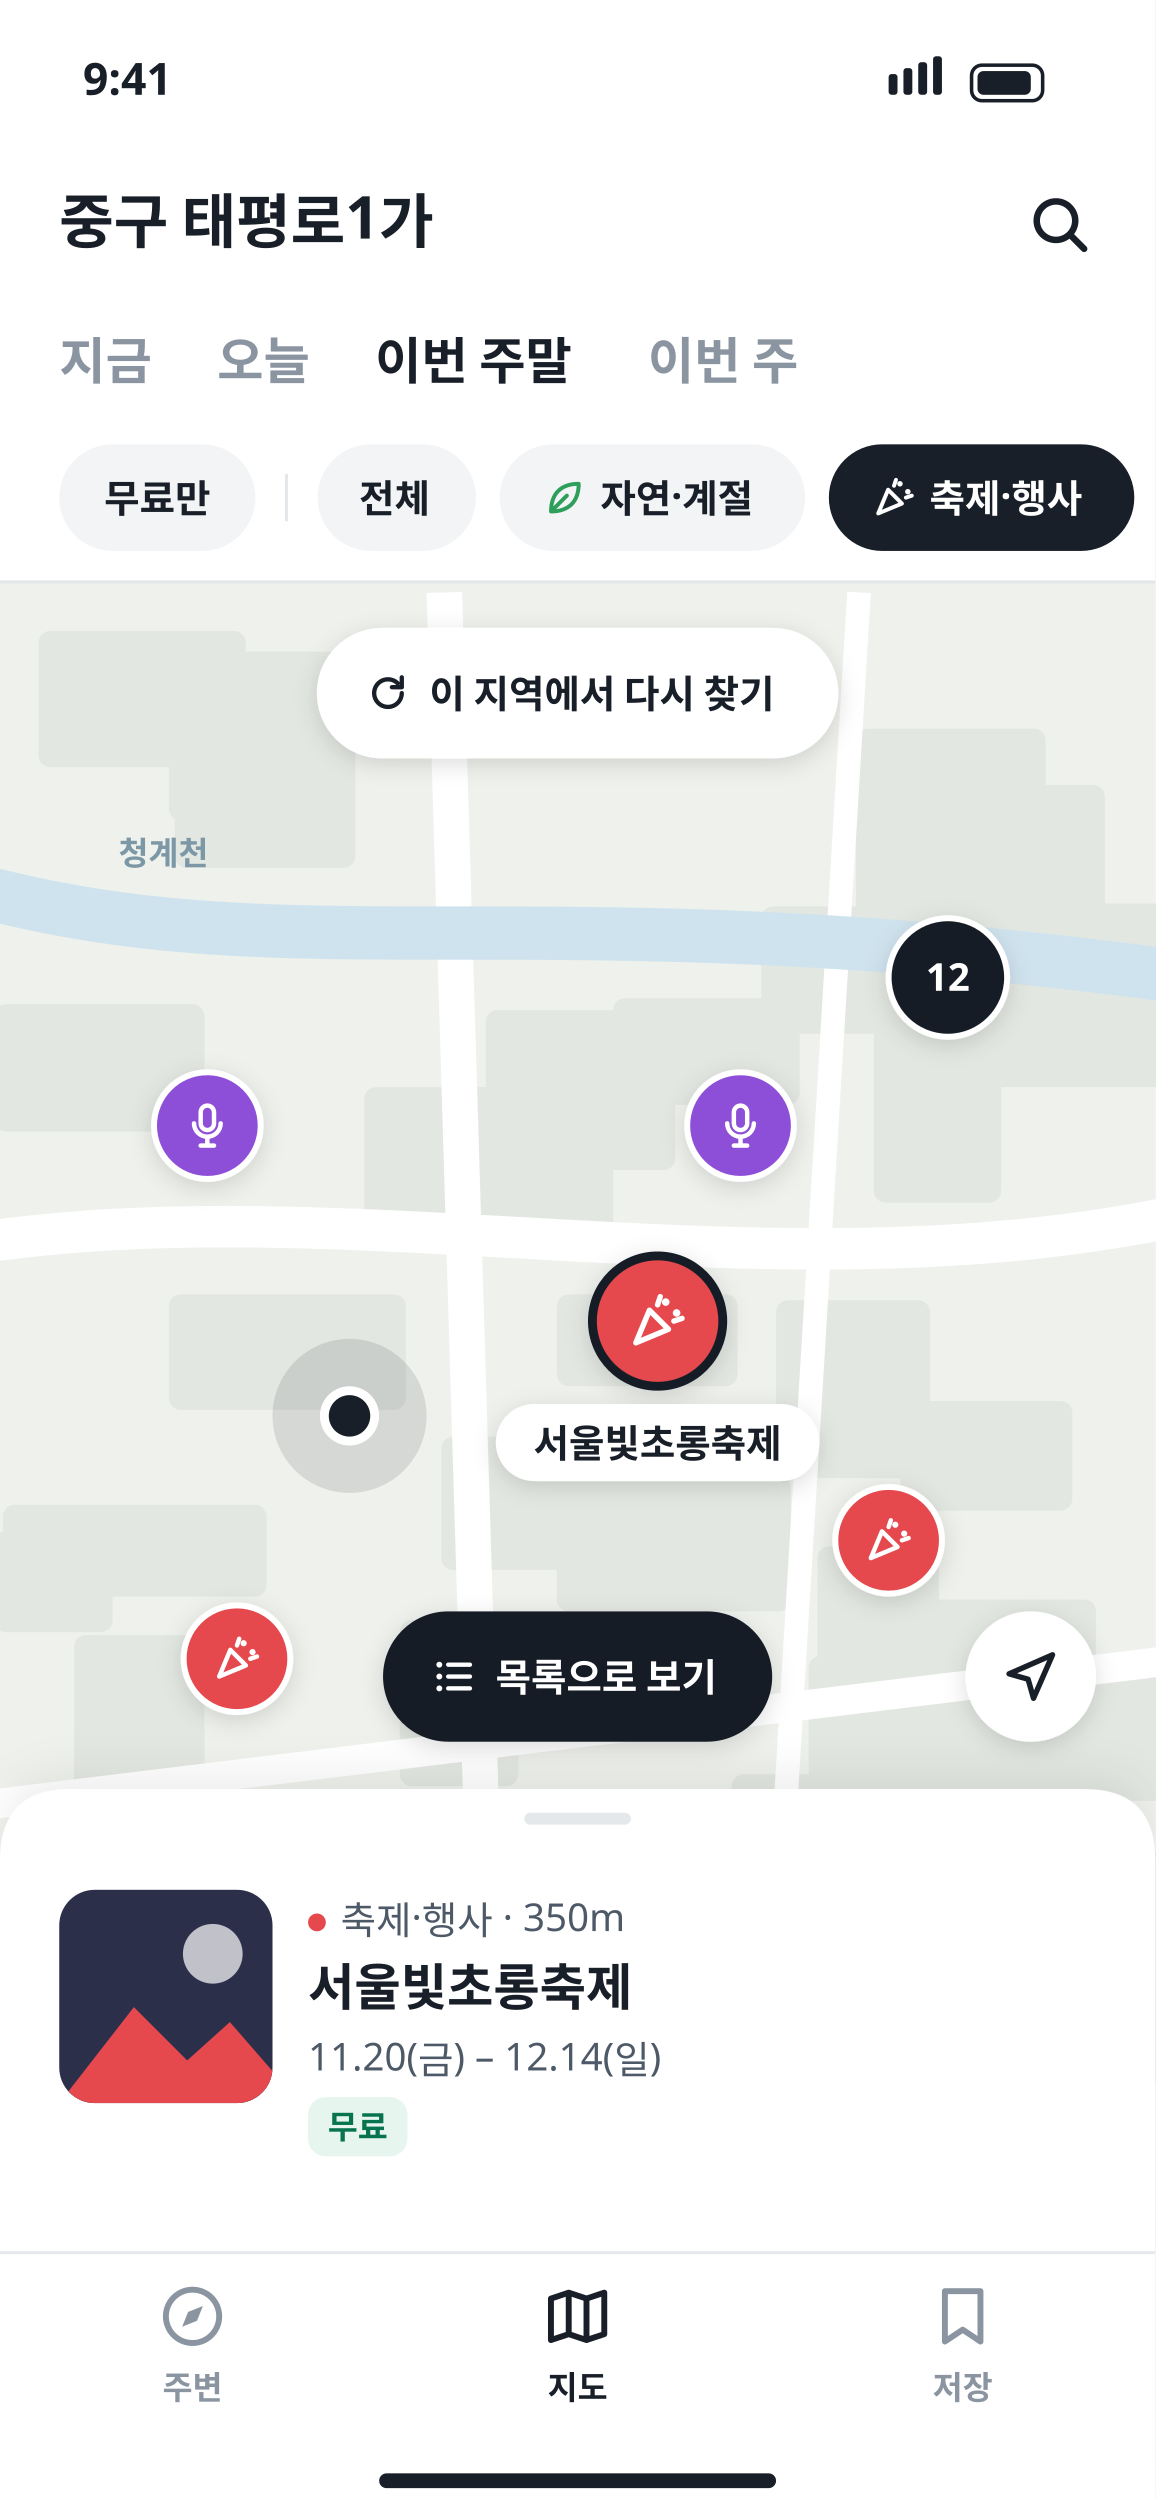
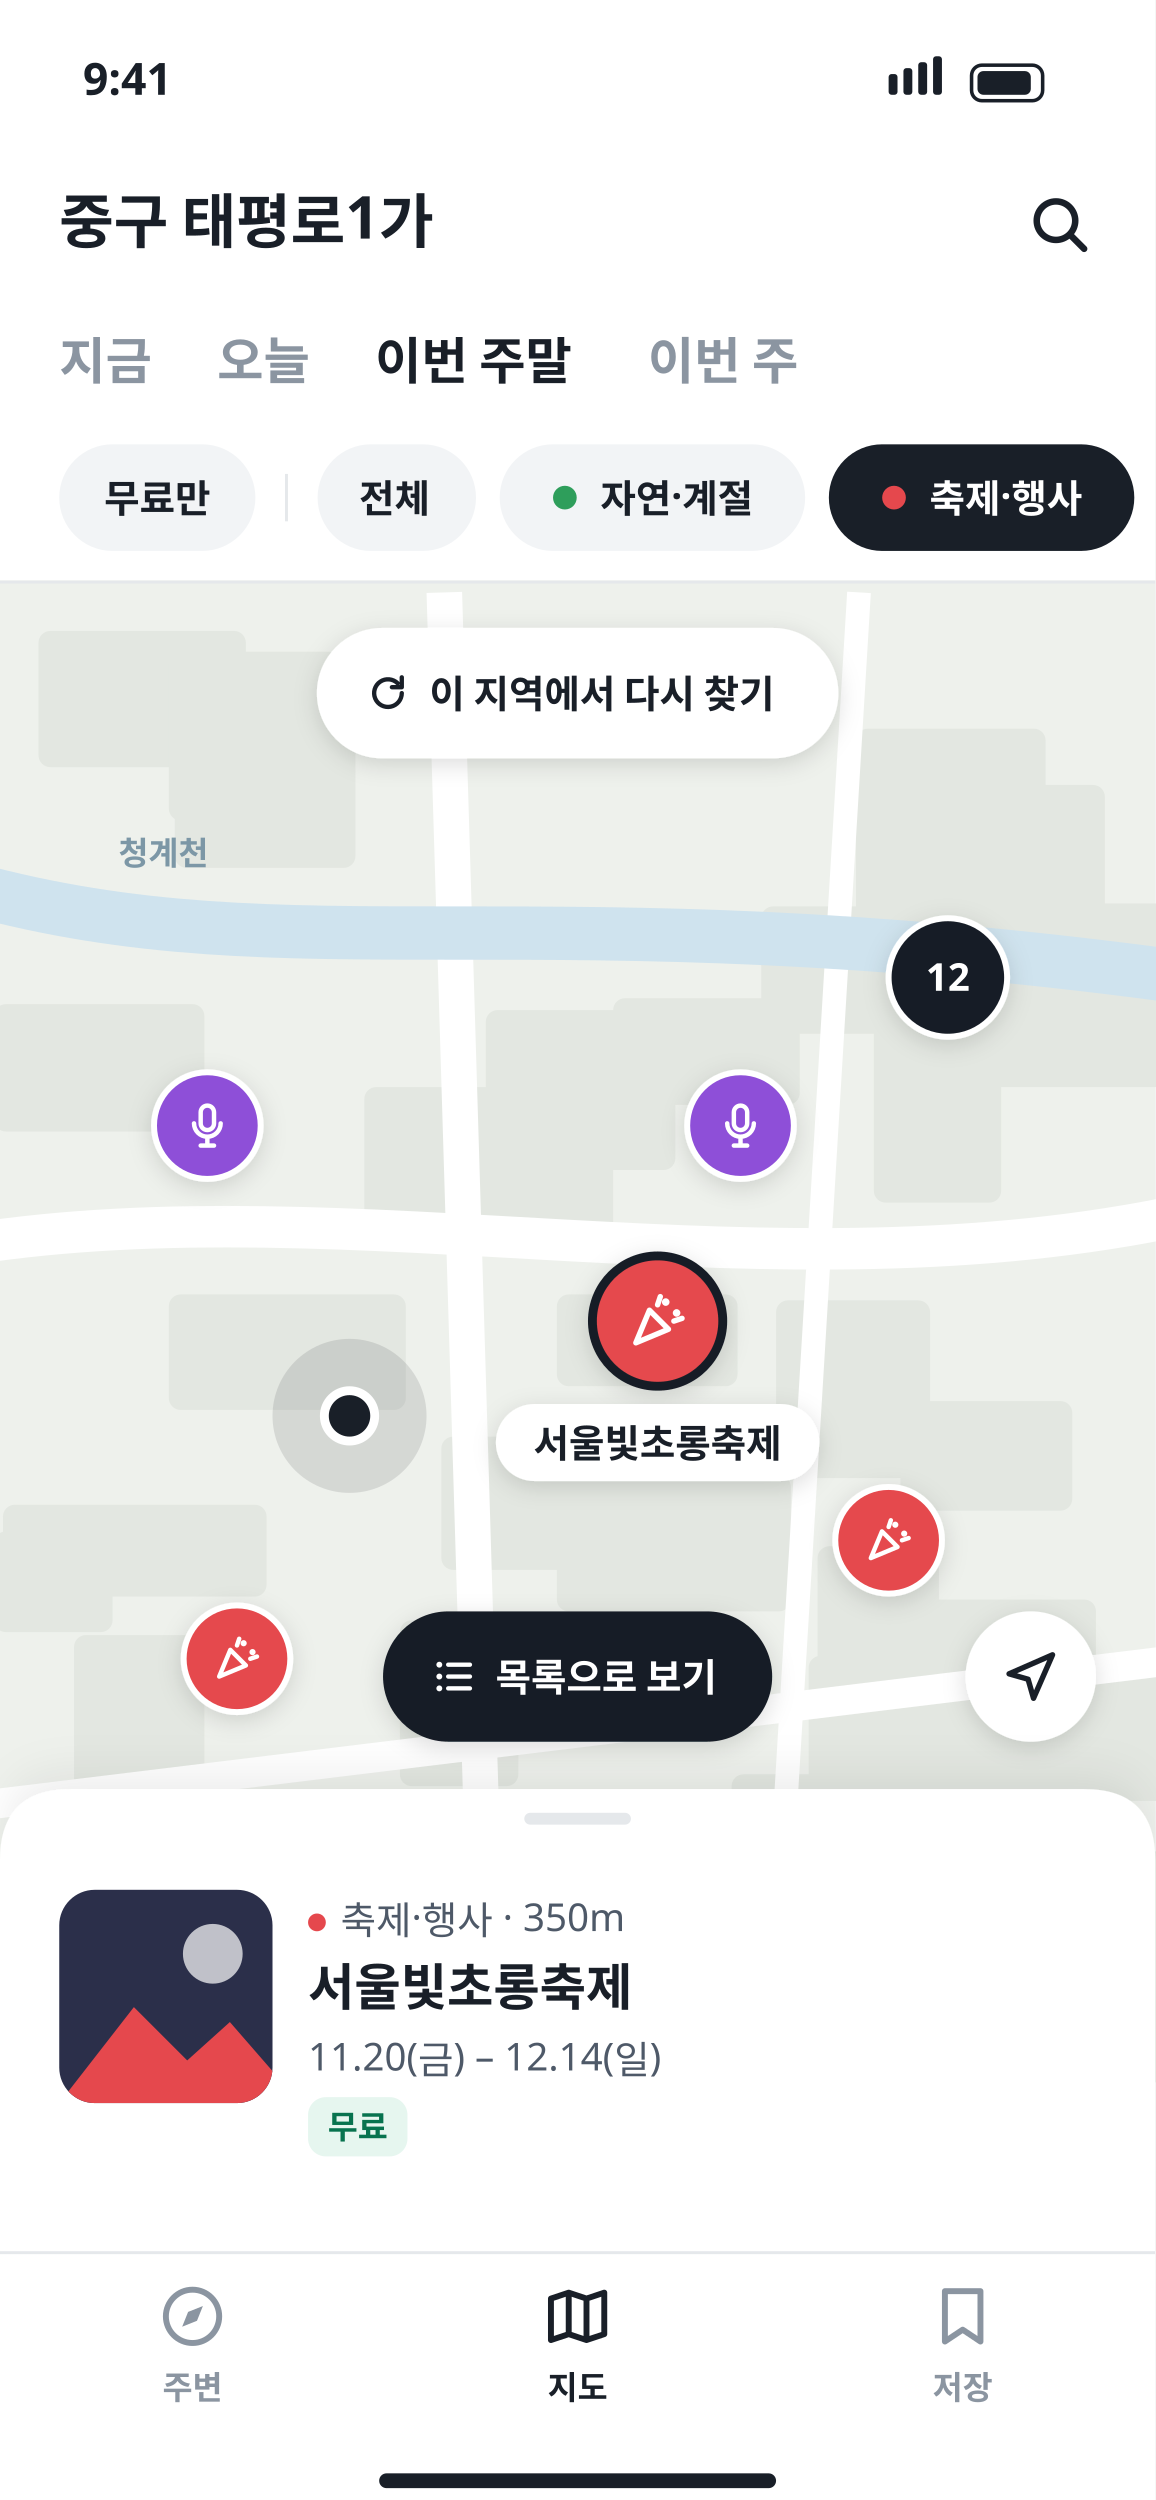
<svg xmlns="http://www.w3.org/2000/svg" xmlns:xlink="http://www.w3.org/1999/xlink" width="780" height="1688" viewBox="0 0 390 844">
  <defs>
    <symbol id="i-nature" viewBox="0 0 24 24">
      <path d="M5 19C5 10 10 5 19 5C19 14 14 19 5 19Z M5 19L13 11" fill="none" stroke="currentColor" stroke-width="2" stroke-linecap="round" stroke-linejoin="round" />
    </symbol>
    <symbol id="i-festival" viewBox="0 0 24 24">
      <path d="M4 20L9 8L16 15Z" fill="none" stroke="currentColor" stroke-width="2" stroke-linejoin="round" />
      <circle cx="15" cy="5" r="1.4" fill="currentColor" />
      <circle cx="19" cy="9" r="1.4" fill="currentColor" />
      <path d="M12 6L13 3M18 12L21 11" stroke="currentColor" stroke-width="2" stroke-linecap="round" />
    </symbol>
    <symbol id="i-performance" viewBox="0 0 24 24">
      <rect x="9" y="3" width="6" height="11" rx="3" fill="none" stroke="currentColor" stroke-width="2" />
      <path d="M6 11a6 6 0 0 0 12 0M12 17v4M9 21h6" fill="none" stroke="currentColor" stroke-width="2" stroke-linecap="round" />
    </symbol>
    <symbol id="i-exhibition" viewBox="0 0 24 24">
      <rect x="3.5" y="5" width="17" height="14" rx="2" fill="none" stroke="currentColor" stroke-width="2" />
      <path d="M6 16l4-4 3 3 2-2 3 3" fill="none" stroke="currentColor" stroke-width="2" stroke-linejoin="round" />
    </symbol>
    <symbol id="i-popup" viewBox="0 0 24 24">
      <path d="M5 8h14l-1 12H6Z" fill="none" stroke="currentColor" stroke-width="2" stroke-linejoin="round" />
      <path d="M9 8a3 3 0 0 1 6 0" fill="none" stroke="currentColor" stroke-width="2" />
    </symbol>
    <symbol id="i-food" viewBox="0 0 24 24">
      <path d="M7 3v8M5 3v5a2 2 0 0 0 4 0V3M7 11v10M16 3c-2 1-3 4-3 8h3v10" fill="none" stroke="currentColor" stroke-width="2" stroke-linecap="round" stroke-linejoin="round" />
    </symbol>
    <symbol id="i-family" viewBox="0 0 24 24">
      <circle cx="8" cy="6" r="2.5" fill="currentColor" />
      <circle cx="16.5" cy="9" r="2" fill="currentColor" />
      <path d="M8 10v10M16.5 13v7M5 13h6" stroke="currentColor" stroke-width="2.2" stroke-linecap="round" />
    </symbol>
    <symbol id="i-pet" viewBox="0 0 24 24">
      <ellipse cx="12" cy="16" rx="4.5" ry="3.6" fill="currentColor" />
      <circle cx="6" cy="10" r="2" fill="currentColor" />
      <circle cx="18" cy="10" r="2" fill="currentColor" />
      <circle cx="9.5" cy="6" r="2" fill="currentColor" />
      <circle cx="14.5" cy="6" r="2" fill="currentColor" />
    </symbol>
    <symbol id="i-sports" viewBox="0 0 24 24">
      <circle cx="14" cy="4.5" r="2.2" fill="currentColor" />
      <path d="M8 21l3-6 3 2v4M11 15l1-6 4 3h3M12 9l-4 1-2 3" fill="none" stroke="currentColor" stroke-width="2" stroke-linecap="round" stroke-linejoin="round" />
    </symbol>
    <symbol id="i-search" viewBox="0 0 24 24">
      <circle cx="10.5" cy="10.5" r="6.5" fill="none" stroke="currentColor" stroke-width="2.2" />
      <path d="M15.5 15.5L20 20" stroke="currentColor" stroke-width="2.2" stroke-linecap="round" />
    </symbol>
    <symbol id="i-map" viewBox="0 0 24 24">
      <path d="M3 6l6-2 6 2 6-2v14l-6 2-6-2-6 2Z M9 4v14M15 6v14" fill="none" stroke="currentColor" stroke-width="2" stroke-linejoin="round" />
    </symbol>
    <symbol id="i-list" viewBox="0 0 24 24">
      <path d="M9 6h11M9 12h11M9 18h11" stroke="currentColor" stroke-width="2.2" stroke-linecap="round" />
      <circle cx="4.5" cy="6" r="1.5" fill="currentColor" />
      <circle cx="4.5" cy="12" r="1.5" fill="currentColor" />
      <circle cx="4.5" cy="18" r="1.5" fill="currentColor" />
    </symbol>
    <symbol id="i-loc" viewBox="0 0 24 24">
      <path d="M20 4L4 11l7 2 2 7Z" fill="none" stroke="currentColor" stroke-width="2" stroke-linejoin="round" />
    </symbol>
    <symbol id="i-locoff" viewBox="0 0 24 24">
      <path d="M20 4L4 11l7 2 2 7Z" fill="none" stroke="currentColor" stroke-width="2" stroke-linejoin="round" />
      <path d="M3 3l18 18" stroke="currentColor" stroke-width="2" stroke-linecap="round" />
    </symbol>
    <symbol id="i-explore" viewBox="0 0 24 24">
      <circle cx="12" cy="12" r="9" fill="none" stroke="currentColor" stroke-width="2" />
      <path d="M15.5 8.5l-2 5-5 2 2-5Z" fill="currentColor" />
    </symbol>
    <symbol id="i-bookmark" viewBox="0 0 24 24">
      <path d="M6 3.5h12v17l-6-4-6 4Z" fill="none" stroke="currentColor" stroke-width="2" stroke-linejoin="round" />
    </symbol>
    <symbol id="i-gear" viewBox="0 0 24 24">
      <circle cx="12" cy="12" r="3.2" fill="none" stroke="currentColor" stroke-width="2" />
      <path d="M12 2.5v3M12 18.5v3M2.5 12h3M18.5 12h3M5.3 5.3l2.1 2.1M16.6 16.6l2.1 2.1M5.3 18.7l2.1-2.1M16.6 7.4l2.1-2.1" stroke="currentColor" stroke-width="2" stroke-linecap="round" />
    </symbol>
    <symbol id="i-back" viewBox="0 0 24 24">
      <path d="M15 4l-8 8 8 8" fill="none" stroke="currentColor" stroke-width="2.4" stroke-linecap="round" stroke-linejoin="round" />
    </symbol>
    <symbol id="i-share" viewBox="0 0 24 24">
      <path d="M12 3v12M7.5 7.5L12 3l4.5 4.5M5 12v8h14v-8" fill="none" stroke="currentColor" stroke-width="2" stroke-linecap="round" stroke-linejoin="round" />
    </symbol>
    <symbol id="i-cal" viewBox="0 0 24 24">
      <rect x="3.5" y="5" width="17" height="15" rx="2.5" fill="none" stroke="currentColor" stroke-width="2" />
      <path d="M3.5 10h17M8 3v4M16 3v4" stroke="currentColor" stroke-width="2" stroke-linecap="round" />
    </symbol>
    <symbol id="i-clock" viewBox="0 0 24 24">
      <circle cx="12" cy="12" r="8.5" fill="none" stroke="currentColor" stroke-width="2" />
      <path d="M12 7v5l3.5 2" fill="none" stroke="currentColor" stroke-width="2" stroke-linecap="round" />
    </symbol>
    <symbol id="i-pin" viewBox="0 0 24 24">
      <path d="M12 21s-6.5-6-6.5-11a6.5 6.5 0 0 1 13 0c0 5-6.5 11-6.5 11Z" fill="none" stroke="currentColor" stroke-width="2" />
      <circle cx="12" cy="10" r="2.3" fill="currentColor" />
    </symbol>
    <symbol id="i-walk" viewBox="0 0 24 24">
      <circle cx="13" cy="4.5" r="2.2" fill="currentColor" />
      <path d="M9 21l2.5-6 2.5 2.5V21M11.5 15l1-6 3 3.5h3M12.5 9l-4 1.5-1.5 3" fill="none" stroke="currentColor" stroke-width="2" stroke-linecap="round" stroke-linejoin="round" />
    </symbol>
    <symbol id="i-ext" viewBox="0 0 24 24">
      <path d="M8 16L17 7M9 7h8v8" fill="none" stroke="currentColor" stroke-width="2.2" stroke-linecap="round" stroke-linejoin="round" />
    </symbol>
    <symbol id="i-refresh" viewBox="0 0 24 24">
      <path d="M19 12a7 7 0 1 1-2.1-5M19 4v5h-5" fill="none" stroke="currentColor" stroke-width="2.2" stroke-linecap="round" stroke-linejoin="round" />
    </symbol>
    <filter id="sh1" x="-30%" y="-30%" width="160%" height="170%">
      <feDropShadow dx="0" dy="2" stdDeviation="4" flood-color="#000" flood-opacity="0.14" />
    </filter>
    <filter id="sh2" x="-10%" y="-20%" width="120%" height="140%">
      <feDropShadow dx="0" dy="-4" stdDeviation="8" flood-color="#000" flood-opacity="0.08" />
    </filter>
  </defs>
  <rect width="390" height="844" fill="#FFFFFF" />
  <rect x="0" y="0" width="390" height="844" fill="#EEF1EC" />
  <rect x="101" y="757" width="48" height="53" rx="4" fill="#E3E7E1" />
  <rect x="289" y="685" width="80" height="67" rx="4" fill="#E3E7E1" />
  <rect x="13" y="213" width="70" height="46" rx="4" fill="#E3E7E1" />
  <rect x="262" y="439" width="52" height="60" rx="4" fill="#E3E7E1" />
  <rect x="256" y="687" width="65" height="70" rx="4" fill="#E3E7E1" />
  <rect x="57" y="437" width="80" height="39" rx="4" fill="#E3E7E1" />
  <rect x="247" y="599" width="87" height="30" rx="4" fill="#E3E7E1" />
  <rect x="323" y="265" width="50" height="67" rx="4" fill="#E3E7E1" />
  <rect x="1" y="508" width="89" height="31" rx="4" fill="#E3E7E1" />
  <rect x="117" y="684" width="78" height="54" rx="4" fill="#E3E7E1" />
  <rect x="345" y="637" width="65" height="66" rx="4" fill="#E3E7E1" />
  <rect x="207" y="337" width="63" height="36" rx="4" fill="#E3E7E1" />
  <rect x="-2" y="339" width="71" height="43" rx="4" fill="#E3E7E1" />
  <rect x="112" y="646" width="89" height="70" rx="4" fill="#E3E7E1" />
  <rect x="134" y="631" width="72" height="54" rx="4" fill="#E3E7E1" />
  <rect x="273" y="559" width="74" height="67" rx="4" fill="#E3E7E1" />
  <rect x="188" y="437" width="61" height="31" rx="4" fill="#E3E7E1" />
  <rect x="123" y="367" width="84" height="50" rx="4" fill="#E3E7E1" />
  <rect x="257" y="306" width="85" height="43" rx="4" fill="#E3E7E1" />
  <rect x="304" y="473" width="58" height="37" rx="4" fill="#E3E7E1" />
  <rect x="12" y="693" width="80" height="60" rx="4" fill="#E3E7E1" />
  <rect x="25" y="552" width="44" height="56" rx="4" fill="#E3E7E1" />
  <rect x="57" y="220" width="58" height="57" rx="4" fill="#E3E7E1" />
  <rect x="373" y="625" width="47" height="32" rx="4" fill="#E3E7E1" />
  <rect x="289" y="246" width="64" height="67" rx="4" fill="#E3E7E1" />
  <rect x="149" y="485" width="72" height="45" rx="4" fill="#E3E7E1" />
  <rect x="-2" y="517" width="40" height="34" rx="4" fill="#E3E7E1" />
  <rect x="35" y="748" width="42" height="42" rx="4" fill="#E3E7E1" />
  <rect x="188" y="498" width="79" height="46" rx="4" fill="#E3E7E1" />
  <rect x="59" y="243" width="61" height="50" rx="4" fill="#E3E7E1" />
  <rect x="164" y="341" width="64" height="54" rx="4" fill="#E3E7E1" />
  <rect x="215" y="732" width="64" height="68" rx="4" fill="#E3E7E1" />
  <rect x="328" y="305" width="79" height="62" rx="4" fill="#E3E7E1" />
  <rect x="118" y="641" width="80" height="45" rx="4" fill="#E3E7E1" />
  <rect x="134" y="647" width="56" height="63" rx="4" fill="#E3E7E1" />
  <rect x="135" y="547" width="40" height="56" rx="4" fill="#E3E7E1" />
  <rect x="276" y="522" width="41" height="54" rx="4" fill="#E3E7E1" />
  <rect x="295" y="336" width="43" height="70" rx="4" fill="#E3E7E1" />
  <rect x="301" y="540" width="69" height="52" rx="4" fill="#E3E7E1" />
  <rect x="327" y="561" width="78" height="47" rx="4" fill="#E3E7E1" />
  <path d="M-10 420 C120 400 260 440 400 410" stroke="#fff" stroke-width="14" fill="none" />
  <path d="M150 200 L170 860" stroke="#fff" stroke-width="12" fill="none" />
  <path d="M-10 610 L400 560" stroke="#fff" stroke-width="10" fill="none" />
  <path d="M290 200 L250 860" stroke="#fff" stroke-width="8" fill="none" />
  <path d="M-10 300 C100 330 180 300 400 330" stroke="#CFE3EE" stroke-width="18" fill="none" />
  <text x="40" y="292" font-family="'Apple SD Gothic Neo','Pretendard',sans-serif" font-size="11" font-weight="600" fill="#7C97A6" text-anchor="start">청계천</text>
  <rect x="0" y="0" width="390" height="196" fill="#fff" />
  <rect x="0" y="196" width="390" height="1" fill="#E5E8EB" />
  <text x="28" y="32" font-family="'Apple SD Gothic Neo','Pretendard',sans-serif" font-size="15" font-weight="600" fill="#191F28" text-anchor="start">9:41</text>
  <rect x="328" y="22" width="24" height="12" rx="3.5" fill="none" stroke="#191F28" stroke-width="1.2" />
  <rect x="330" y="24" width="18" height="8" rx="2" fill="#191F28" />
  <rect x="300" y="25" width="3" height="7" rx="1" fill="#191F28" />
  <rect x="305" y="23" width="3" height="9" rx="1" fill="#191F28" />
  <rect x="310" y="21" width="3" height="11" rx="1" fill="#191F28" />
  <rect x="315" y="19" width="3" height="13" rx="1" fill="#191F28" />
  <text x="20" y="82" font-family="'Apple SD Gothic Neo','Pretendard',sans-serif" font-size="20" font-weight="700" fill="#191F28" text-anchor="start">중구 태평로1가</text>
  <use href="#i-search" xlink:href="#i-search" x="346" y="64" width="24" height="24" style="color:#191F28" />
  <text x="20" y="128" font-family="'Apple SD Gothic Neo','Pretendard',sans-serif" font-size="17" font-weight="600" fill="#8B95A1" text-anchor="start">지금</text>
  <text x="73.32" y="128" font-family="'Apple SD Gothic Neo','Pretendard',sans-serif" font-size="17" font-weight="600" fill="#8B95A1" text-anchor="start">오늘</text>
  <text x="126.64" y="128" font-family="'Apple SD Gothic Neo','Pretendard',sans-serif" font-size="17" font-weight="700" fill="#191F28" text-anchor="start">이번 주말</text>
  <text x="218.72" y="128" font-family="'Apple SD Gothic Neo','Pretendard',sans-serif" font-size="17" font-weight="600" fill="#8B95A1" text-anchor="start">이번 주</text>
  <rect x="20" y="150" width="66.22" height="36" rx="18" fill="#F2F4F6" />
  <text x="53.11" y="173" font-family="'Apple SD Gothic Neo','Pretendard',sans-serif" font-size="13" font-weight="600" fill="#191F28" text-anchor="middle">무료만</text>
  <rect x="96.22" y="160" width="1" height="16" fill="#E5E8EB" />
  <rect x="107.22" y="150" width="53.48" height="36" rx="18" fill="#F2F4F6" />
  <text x="121.22" y="173" font-family="'Apple SD Gothic Neo','Pretendard',sans-serif" font-size="13" font-weight="600" fill="#191F28" text-anchor="start">전체</text>
  <rect x="168.7" y="150" width="103.12" height="36" rx="18" fill="#F2F4F6" />
-   <use href="#i-nature" xlink:href="#i-nature" x="182.7" y="160" width="16" height="16" style="color:#2E9E5B" />
+   <circle cx="190.70" cy="168.00" r="4" fill="#2E9E5B" />
  <text x="202.7" y="173" font-family="'Apple SD Gothic Neo','Pretendard',sans-serif" font-size="13" font-weight="600" fill="#191F28" text-anchor="start">자연·계절</text>
  <rect x="279.82" y="150" width="103.12" height="36" rx="18" fill="#191F28" />
-   <use href="#i-festival" xlink:href="#i-festival" x="293.82" y="160" width="16" height="16" style="color:#fff" />
+   <circle cx="301.82" cy="168.00" r="4" fill="#E5484D" />
  <text x="313.82" y="173" font-family="'Apple SD Gothic Neo','Pretendard',sans-serif" font-size="13" font-weight="600" fill="#fff" text-anchor="start">축제·행사</text>
  <rect x="390.94" y="150" width="73.48" height="36" rx="18" fill="#191F28" />
-   <use href="#i-performance" xlink:href="#i-performance" x="404.94" y="160" width="16" height="16" style="color:#fff" />
+   <circle cx="412.94" cy="168.00" r="4" fill="#8E4FD8" />
  <text x="424.94" y="173" font-family="'Apple SD Gothic Neo','Pretendard',sans-serif" font-size="13" font-weight="600" fill="#fff" text-anchor="start">공연</text>
  <rect x="472.42" y="150" width="73.48" height="36" rx="18" fill="#F2F4F6" />
-   <use href="#i-exhibition" xlink:href="#i-exhibition" x="486.42" y="160" width="16" height="16" style="color:#0E8F89" />
+   <circle cx="494.42" cy="168.00" r="4" fill="#0E8F89" />
  <text x="506.42" y="173" font-family="'Apple SD Gothic Neo','Pretendard',sans-serif" font-size="13" font-weight="600" fill="#191F28" text-anchor="start">전시</text>
  <rect x="553.9" y="150" width="73.48" height="36" rx="18" fill="#F2F4F6" />
-   <use href="#i-popup" xlink:href="#i-popup" x="567.9" y="160" width="16" height="16" style="color:#DB3F78" />
+   <circle cx="575.90" cy="168.00" r="4" fill="#DB3F78" />
  <text x="587.9" y="173" font-family="'Apple SD Gothic Neo','Pretendard',sans-serif" font-size="13" font-weight="600" fill="#191F28" text-anchor="start">팝업</text>
  <rect x="635.38" y="150" width="86.22" height="36" rx="18" fill="#F2F4F6" />
-   <use href="#i-food" xlink:href="#i-food" x="649.38" y="160" width="16" height="16" style="color:#D8661F" />
+   <circle cx="657.38" cy="168.00" r="4" fill="#D8661F" />
  <text x="669.38" y="173" font-family="'Apple SD Gothic Neo','Pretendard',sans-serif" font-size="13" font-weight="600" fill="#191F28" text-anchor="start">먹거리</text>
  <rect x="729.6" y="150" width="103.12" height="36" rx="18" fill="#F2F4F6" />
-   <use href="#i-family" xlink:href="#i-family" x="743.6" y="160" width="16" height="16" style="color:#5E9414" />
+   <circle cx="751.60" cy="168.00" r="4" fill="#5E9414" />
  <text x="763.6" y="173" font-family="'Apple SD Gothic Neo','Pretendard',sans-serif" font-size="13" font-weight="600" fill="#191F28" text-anchor="start">아이·가족</text>
  <rect x="840.72" y="150" width="98.96" height="36" rx="18" fill="#F2F4F6" />
-   <use href="#i-pet" xlink:href="#i-pet" x="854.72" y="160" width="16" height="16" style="color:#9A6436" />
+   <circle cx="862.72" cy="168.00" r="4" fill="#9A6436" />
  <text x="874.72" y="173" font-family="'Apple SD Gothic Neo','Pretendard',sans-serif" font-size="13" font-weight="600" fill="#191F28" text-anchor="start">반려동물</text>
  <rect x="947.68" y="150" width="86.22" height="36" rx="18" fill="#F2F4F6" />
-   <use href="#i-sports" xlink:href="#i-sports" x="961.68" y="160" width="16" height="16" style="color:#5A5FD6" />
+   <circle cx="969.68" cy="168.00" r="4" fill="#5A5FD6" />
  <text x="981.68" y="173" font-family="'Apple SD Gothic Neo','Pretendard',sans-serif" font-size="13" font-weight="600" fill="#191F28" text-anchor="start">스포츠</text>
  <rect x="106.973" y="212" width="176.054" height="44" rx="22" fill="#fff" filter="url(#sh1)" />
  <use href="#i-refresh" xlink:href="#i-refresh" x="122.973" y="226" width="16" height="16" style="color:#191F28" />
  <text x="144.973" y="239" font-family="'Apple SD Gothic Neo','Pretendard',sans-serif" font-size="13" font-weight="700" fill="#191F28" text-anchor="start">이 지역에서 다시 찾기</text>
  <circle cx="118" cy="478" r="26" fill="#191F28" fill-opacity="0.12" />
  <circle cx="118" cy="478" r="8.5" fill="#191F28" stroke="#fff" stroke-width="3" />
  <circle cx="250" cy="380" r="18" fill="#8E4FD8" stroke="#fff" stroke-width="2" filter="url(#sh1)" />
  <use href="#i-performance" xlink:href="#i-performance" x="241" y="371" width="18" height="18" style="color:#fff" />
  <circle cx="80" cy="560" r="18" fill="#E5484D" stroke="#fff" stroke-width="2" filter="url(#sh1)" />
  <use href="#i-festival" xlink:href="#i-festival" x="71" y="551" width="18" height="18" style="color:#fff" />
  <circle cx="300" cy="520" r="18" fill="#E5484D" stroke="#fff" stroke-width="2" filter="url(#sh1)" />
  <use href="#i-festival" xlink:href="#i-festival" x="291" y="511" width="18" height="18" style="color:#fff" />
  <circle cx="70" cy="380" r="18" fill="#8E4FD8" stroke="#fff" stroke-width="2" filter="url(#sh1)" />
  <use href="#i-performance" xlink:href="#i-performance" x="61" y="371" width="18" height="18" style="color:#fff" />
  <circle cx="320" cy="330" r="20.0" fill="#191F28" stroke="#fff" stroke-width="2" filter="url(#sh1)" />
  <text x="320" y="334.5" font-family="'Apple SD Gothic Neo','Pretendard',sans-serif" font-size="13" font-weight="700" fill="#fff" text-anchor="middle">12</text>
  <circle cx="110" cy="650" r="16.0" fill="#191F28" stroke="#fff" stroke-width="2" filter="url(#sh1)" />
  <text x="110" y="654.5" font-family="'Apple SD Gothic Neo','Pretendard',sans-serif" font-size="13" font-weight="700" fill="#fff" text-anchor="middle">5</text>
  <circle cx="222" cy="446" r="22" fill="#E5484D" stroke="#191F28" stroke-width="3" filter="url(#sh1)" />
  <use href="#i-festival" xlink:href="#i-festival" x="211" y="435" width="22" height="22" style="color:#fff" />
  <rect x="167.41" y="474" width="109.18" height="26" rx="13" fill="#fff" filter="url(#sh1)" />
  <text x="222" y="492" font-family="'Apple SD Gothic Neo','Pretendard',sans-serif" font-size="13" font-weight="600" fill="#191F28" text-anchor="middle">서울빛초롱축제</text>
  <rect x="129.312" y="544" width="131.376" height="44" rx="22" fill="#191F28" filter="url(#sh1)" />
  <use href="#i-list" xlink:href="#i-list" x="145.312" y="558" width="16" height="16" style="color:#fff" />
  <text x="167.312" y="571" font-family="'Apple SD Gothic Neo','Pretendard',sans-serif" font-size="13" font-weight="700" fill="#fff" text-anchor="start">목록으로 보기</text>
  <circle cx="348" cy="566" r="22" fill="#fff" filter="url(#sh1)" />
  <use href="#i-loc" xlink:href="#i-loc" x="337" y="555" width="22" height="22" style="color:#191F28" />
  <path d="M0 628 Q0 604 24 604 H366 Q390 604 390 628 V844 H0 Z" fill="#fff" filter="url(#sh2)" />
  <rect x="177.0" y="612" width="36" height="4" rx="2" fill="#E5E8EB" />
  <g>
    <clipPath id="c20638">
      <rect x="20" y="638" width="72" height="72" rx="12" />
    </clipPath>
    <g clip-path="url(#c20638)">
      <rect x="20" y="638" width="72" height="72" fill="#2B2F4A" />
      <circle cx="71.84" cy="659.6" r="10.08" fill="#fff" opacity="0.7" />
      <path d="M20 710 L45.2 677.6 L63.2 695.6 L77.6 682.64 L92 699.2 V710 Z" fill="#E5484D" />
    </g>
    <circle cx="107" cy="649" r="3" fill="#E5484D" />
    <text x="115" y="653" font-family="'Apple SD Gothic Neo','Pretendard',sans-serif" font-size="13" font-weight="500" fill="#4E5968" text-anchor="start">축제·행사 · 350m</text>
    <text x="104" y="677" font-family="'Apple SD Gothic Neo','Pretendard',sans-serif" font-size="17" font-weight="600" fill="#191F28" text-anchor="start">서울빛초롱축제</text>
    <text x="104" y="699" font-family="'Apple SD Gothic Neo','Pretendard',sans-serif" font-size="13" font-weight="500" fill="#4E5968" text-anchor="start">11.20(금) – 12.14(일)</text>
  </g>
  <rect x="104" y="708" width="33.56" height="20" rx="6" fill="#E6F6EF" />
  <text x="120.78" y="722" font-family="'Apple SD Gothic Neo','Pretendard',sans-serif" font-size="11" font-weight="700" fill="#08734F" text-anchor="middle">무료</text>
  <rect x="0" y="760" width="390" height="84" fill="#fff" />
  <rect x="0" y="760" width="390" height="1" fill="#E5E8EB" />
  <use href="#i-explore" xlink:href="#i-explore" x="53" y="770" width="24" height="24" style="color:#8B95A1" />
  <text x="65" y="810" font-family="'Apple SD Gothic Neo','Pretendard',sans-serif" font-size="11" font-weight="600" fill="#8B95A1" text-anchor="middle">주변</text>
  <use href="#i-map" xlink:href="#i-map" x="183" y="770" width="24" height="24" style="color:#191F28" />
  <text x="195" y="810" font-family="'Apple SD Gothic Neo','Pretendard',sans-serif" font-size="11" font-weight="600" fill="#191F28" text-anchor="middle">지도</text>
  <use href="#i-bookmark" xlink:href="#i-bookmark" x="313" y="770" width="24" height="24" style="color:#8B95A1" />
  <text x="325" y="810" font-family="'Apple SD Gothic Neo','Pretendard',sans-serif" font-size="11" font-weight="600" fill="#8B95A1" text-anchor="middle">저장</text>
  <rect x="128.0" y="835" width="134" height="5" rx="2.5" fill="#191F28" />
</svg>
